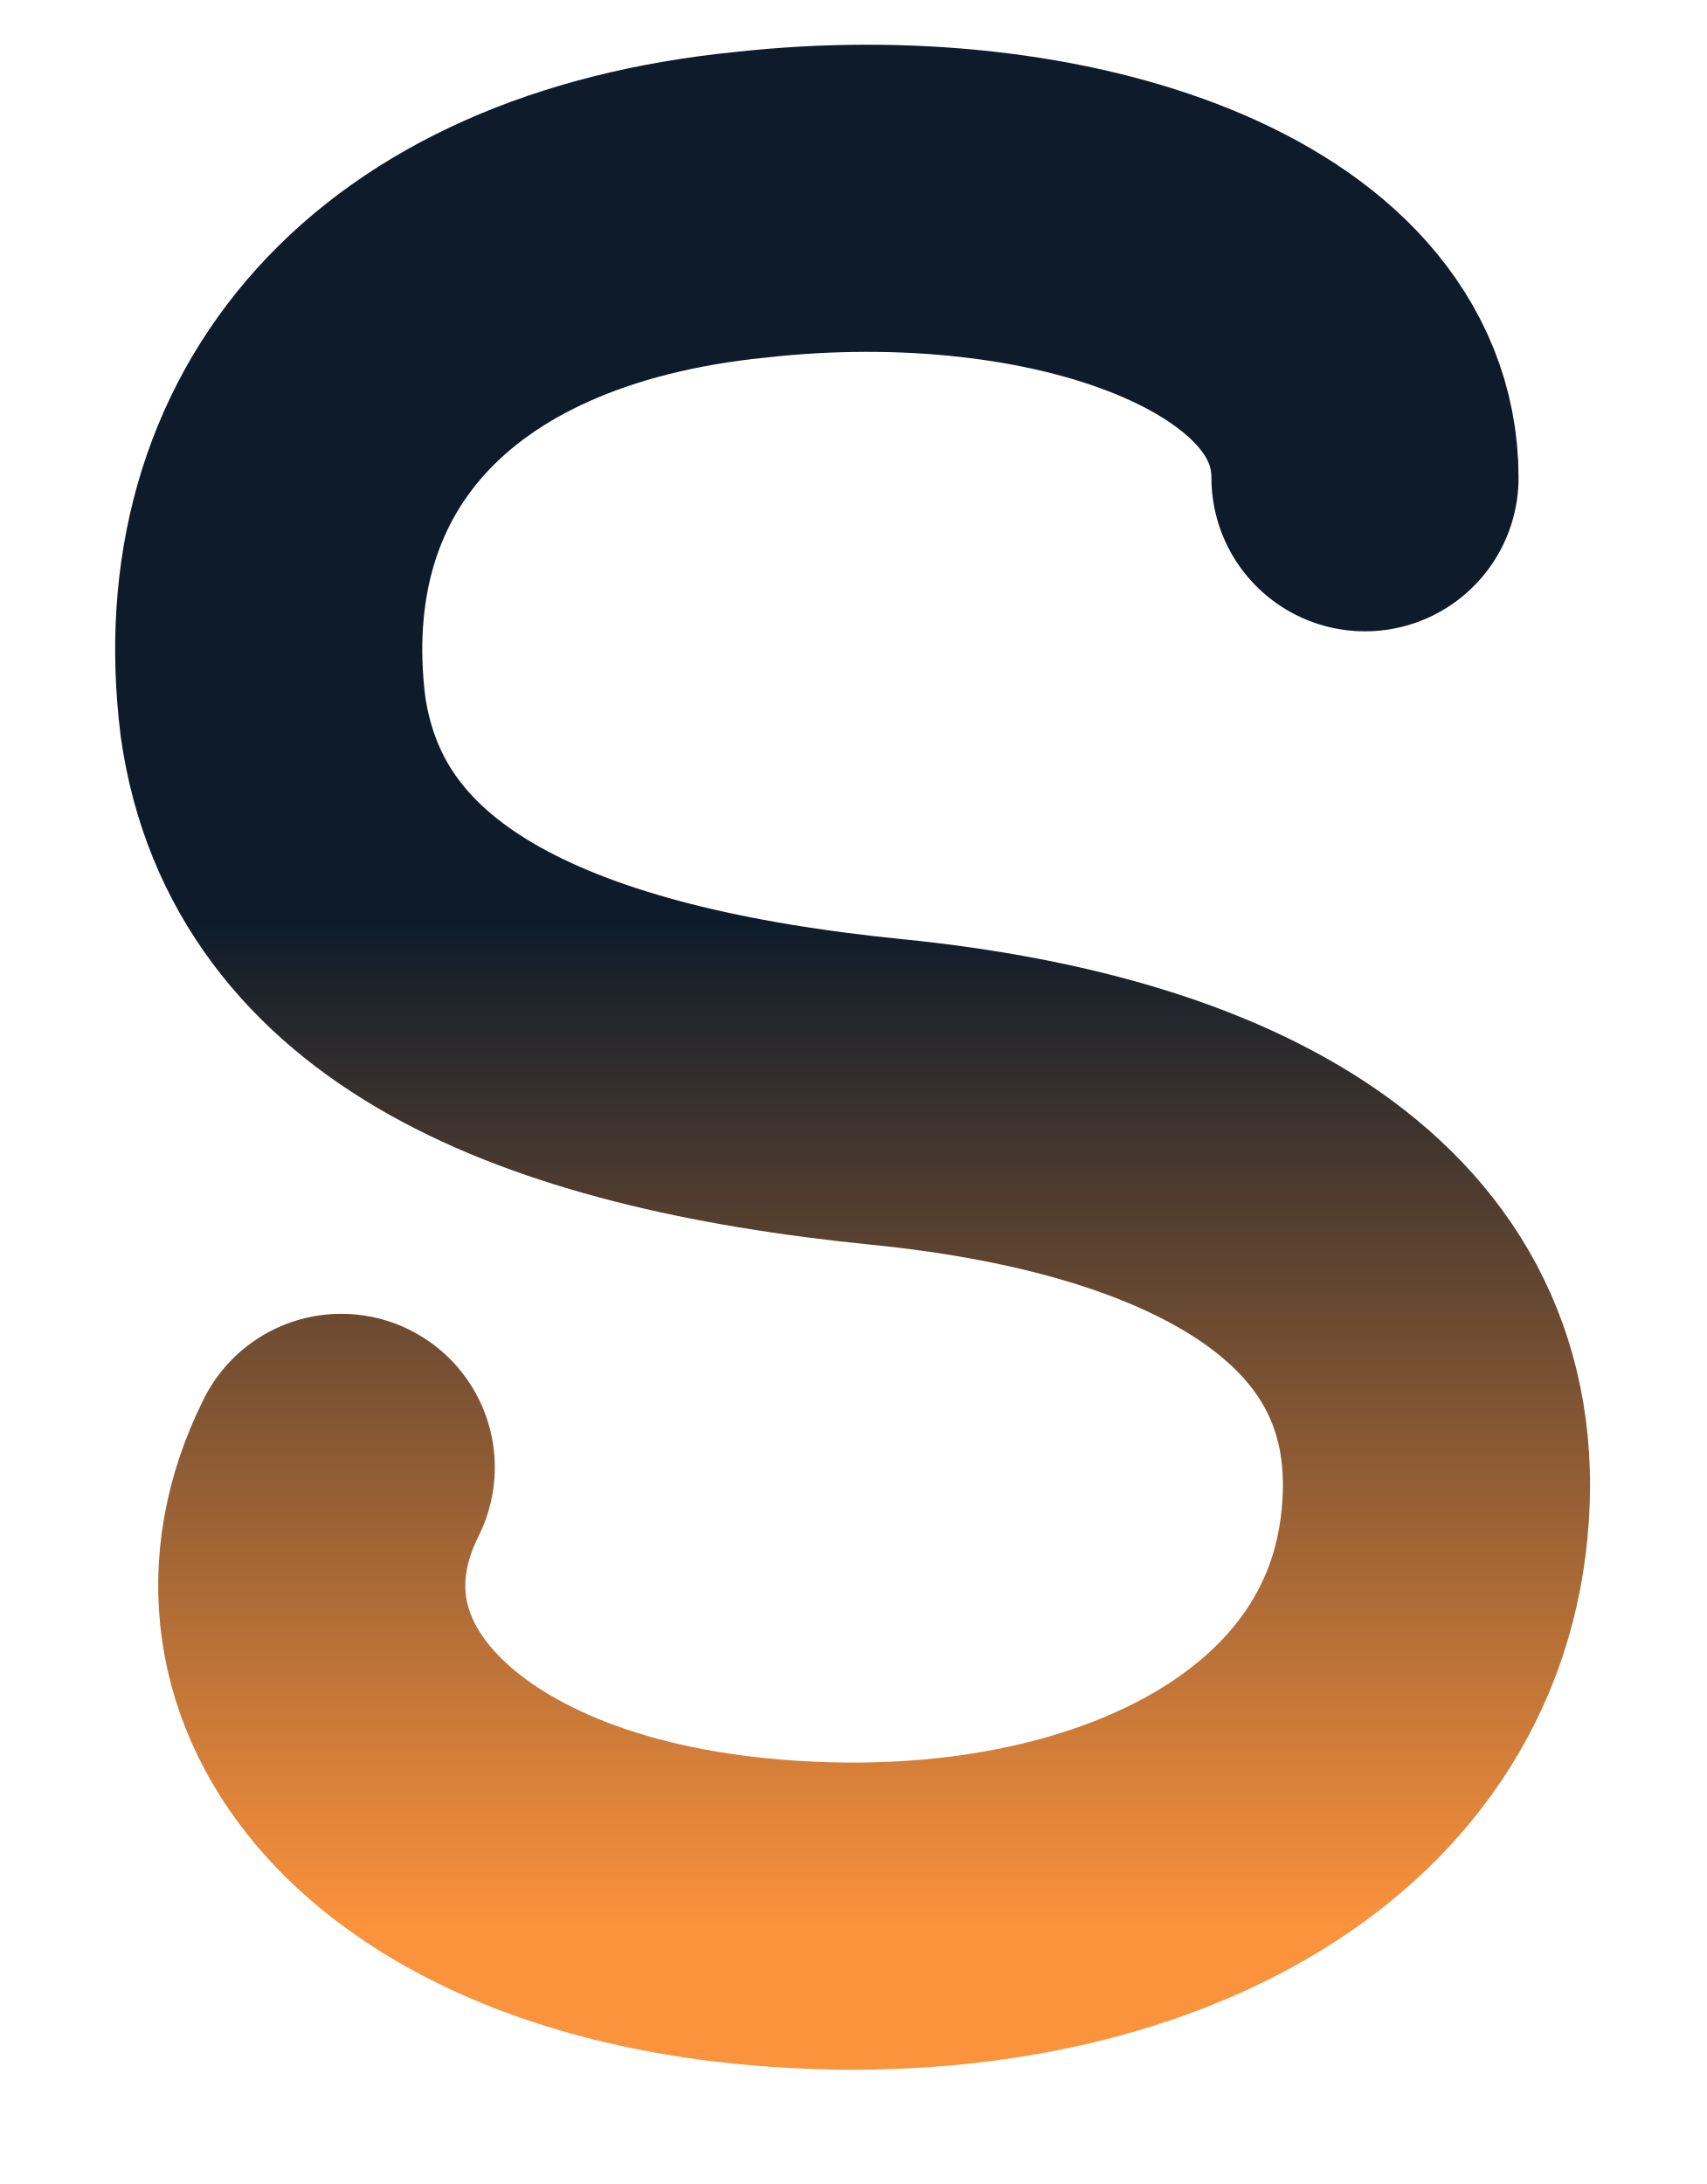
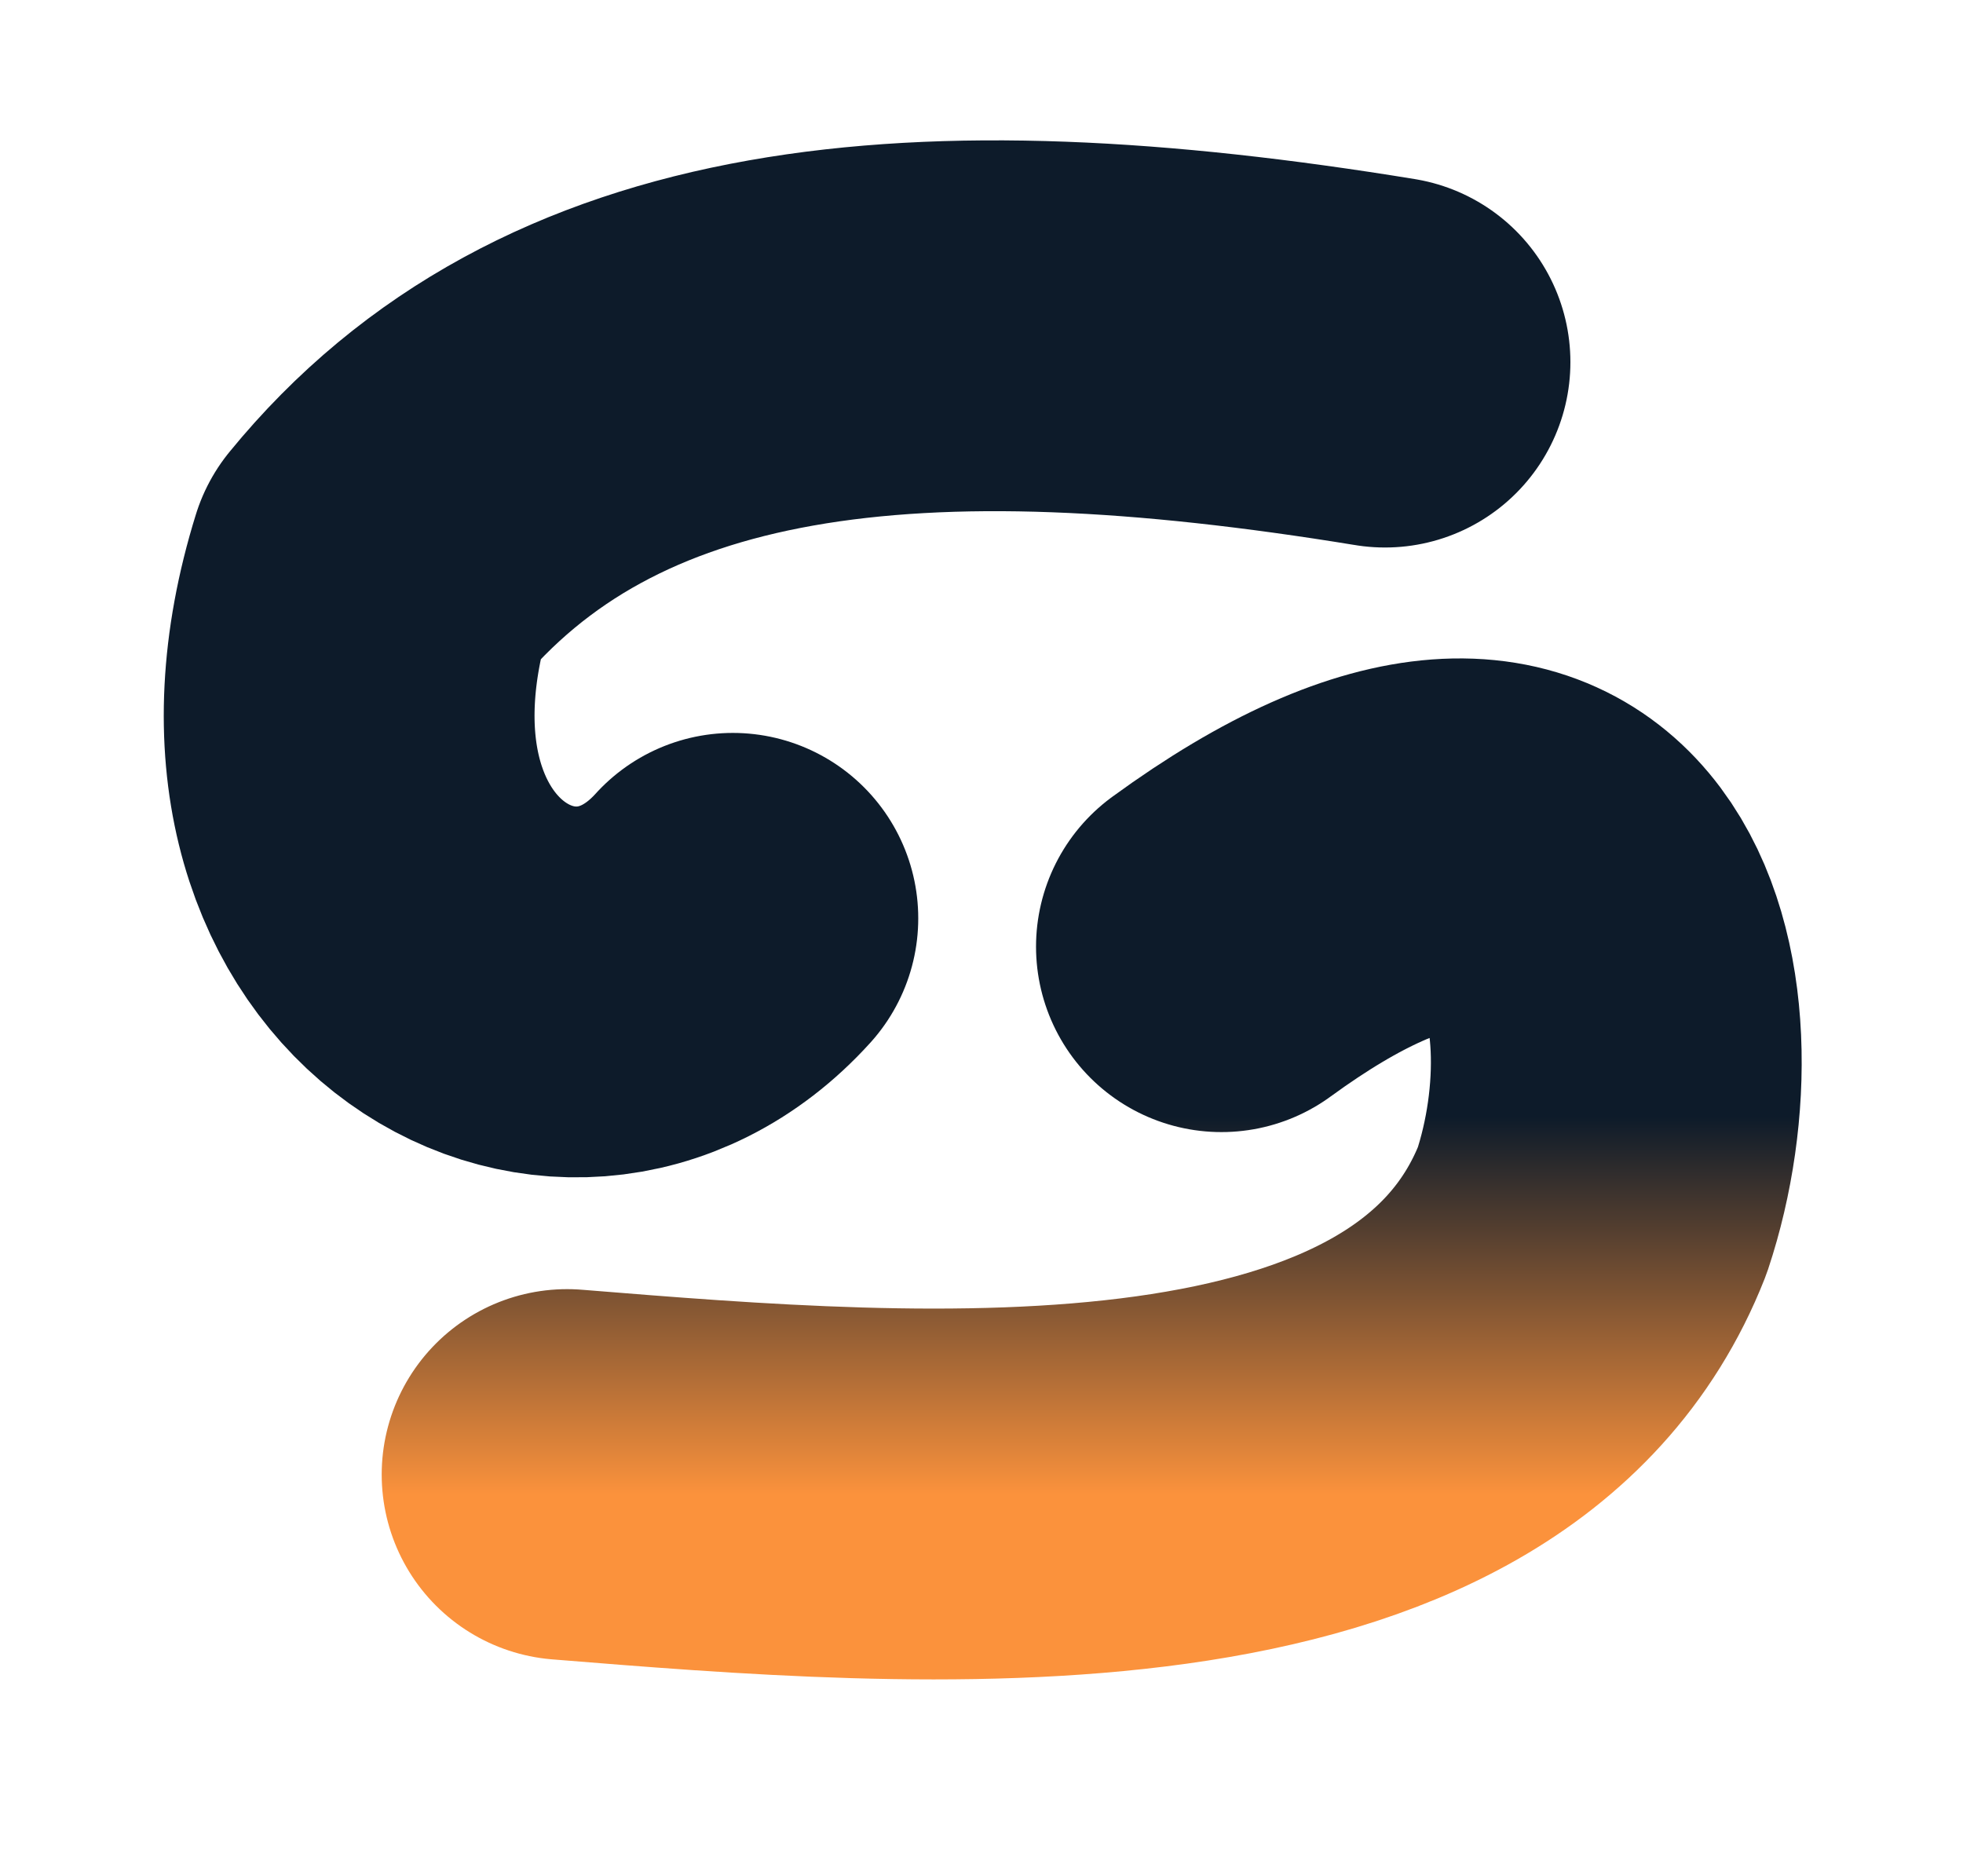
- <svg xmlns="http://www.w3.org/2000/svg" viewBox="-10 -8 100 128">
+ <svg xmlns="http://www.w3.org/2000/svg" viewBox="0 0 90 86">
  <defs>
    <linearGradient id="archive" x1="0" y1="0" x2="0" y2="1">
      <stop offset="0" stop-color="#0D1B2A" />
      <stop offset="0.42" stop-color="#0D1B2A" />
      <stop offset="1" stop-color="#FB923C" />
    </linearGradient>
  </defs>
-   <path d="M70 20C70 8 52 2 34 4C14 6 4 18 6 34C8 48 22 54 42 56C62 58 76 66 74 82C72 98 54 106 34 104C14 102 4 90 10 78" fill="none" stroke="url(#archive)" stroke-width="18" stroke-linecap="round" stroke-linejoin="round" />
+   <path d="M63.5 16.6C42.1 13.1 26.5 14.6 17.1 26.1C12 42.5 26 50.5 33.6 42.1" fill="none" stroke="#0D1B2A" stroke-width="17" stroke-linecap="round" stroke-linejoin="round" />
+   <path d="M56 43.4C73 31 76.2 45.9 73 55.5C66.9 71 42.1 68.9 26 67.6" fill="none" stroke="url(#archive)" stroke-width="17" stroke-linecap="round" stroke-linejoin="round" />
</svg>
